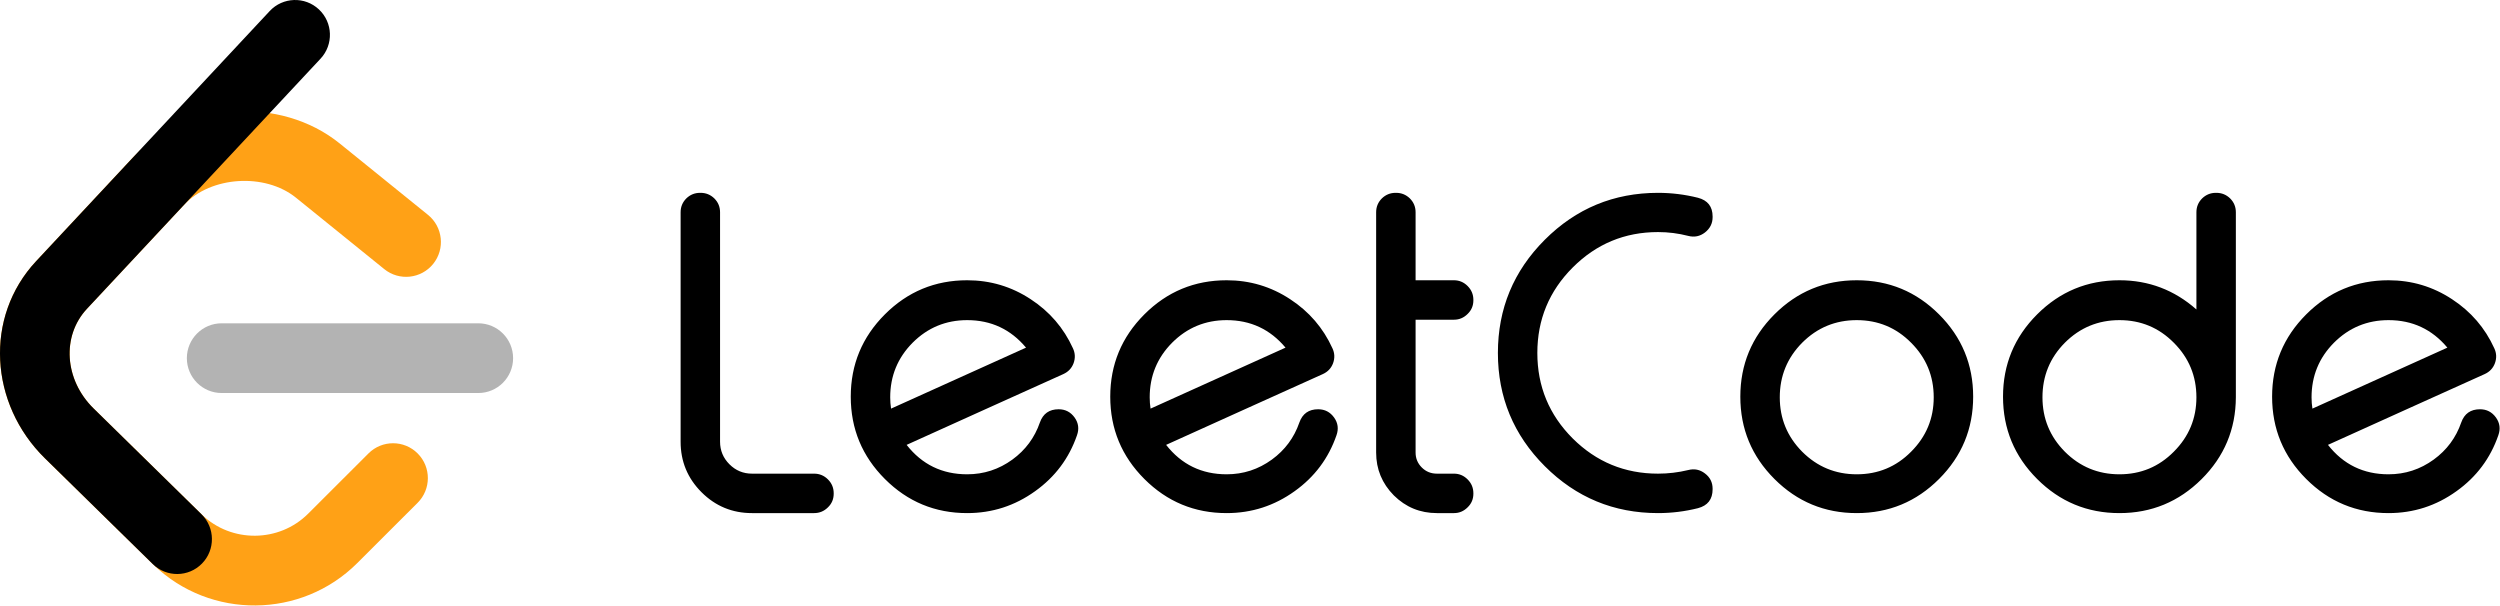
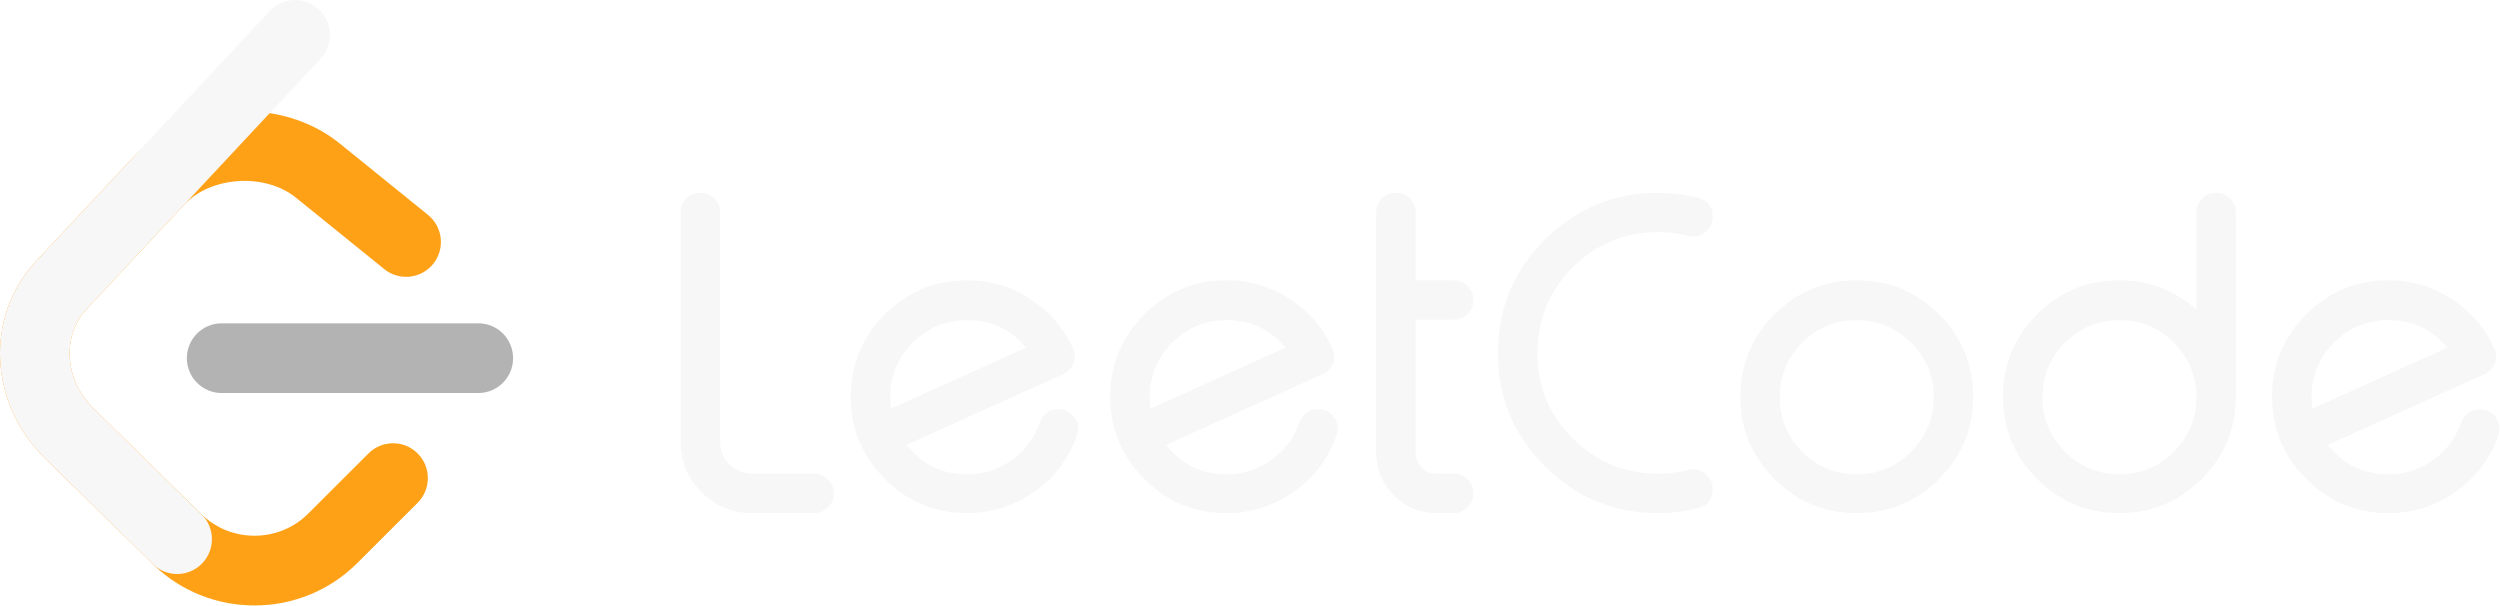
<svg xmlns="http://www.w3.org/2000/svg" width="458px" height="111px" viewBox="0 0 458 111" version="1.1">
  <defs />
  <g id="LeetCode’s-new-logo" stroke="none" stroke-width="1" fill="none" fill-rule="evenodd">
-     <g transform="translate(-812, -3714)" id="logo_english_dark">
-       <g transform="translate(812, 3714)">
+     <g transform="translate(-812.f7f7f7, -3714.f7f7f7)" id="logo_english_dark">
+       <g transform="translate(812.f7f7f7, 3714.f7f7f7)">
        <g id="Logo_English">
          <g id="Group-10">
            <path d="M67.507,83.066 C70.001,80.576 74.037,80.583 76.523,83.081 C79.009,85.579 79.002,89.623 76.508,92.113 L65.435,103.17 C55.219,113.371 38.56,113.519 28.172,103.513 C28.112,103.456 23.487,98.92 8.227,83.957 C-1.925,74.003 -2.936,58.075 6.617,47.846 L24.429,28.775 C33.91,18.622 51.387,17.512 62.228,26.279 L78.405,39.362 C81.145,41.578 81.573,45.598 79.361,48.343 C77.149,51.087 73.135,51.516 70.396,49.3 L54.219,36.217 C48.549,31.633 38.632,32.262 33.74,37.501 L15.928,56.573 C11.277,61.552 11.787,69.574 17.146,74.829 C28.352,85.817 36.987,94.285 36.997,94.294 C42.398,99.496 51.131,99.418 56.434,94.123 L67.507,83.066 Z" id="Combined-Shape" fill="#FFA116" fill-rule="nonzero" />
            <path d="M40.607,72.001 C37.086,72.001 34.232,69.142 34.232,65.615 C34.232,62.088 37.086,59.229 40.607,59.229 L87.625,59.229 C91.146,59.229 94,62.088 94,65.615 C94,69.142 91.146,72.001 87.625,72.001 L40.607,72.001 Z" id="Path-2" fill="#B3B3B3" />
-             <path d="M49.412,2.023 C51.818,-0.552 55.852,-0.687 58.423,1.723 C60.995,4.132 61.129,8.174 58.724,10.75 L15.928,56.573 C11.277,61.552 11.787,69.574 17.146,74.829 L36.909,94.209 C39.426,96.676 39.469,100.72 37.006,103.24 C34.543,105.761 30.506,105.804 27.99,103.337 L8.227,83.957 C-1.925,74.002 -2.936,58.074 6.618,47.846 L49.412,2.023 Z" id="Stroke-3" fill="#000000" />
+             <path d="M49.412,2.023 C51.818,-0.552 55.852,-0.687 58.423,1.723 C60.995,4.132 61.129,8.174 58.724,10.75 L15.928,56.573 C11.277,61.552 11.787,69.574 17.146,74.829 L36.909,94.209 C39.426,96.676 39.469,100.72 37.006,103.24 C34.543,105.761 30.506,105.804 27.99,103.337 L8.227,83.957 C-1.925,74.002 -2.936,58.074 6.618,47.846 L49.412,2.023 Z" id="Stroke-3" fill="#f7f7f7" />
          </g>
-           <path d="M131.914,38.883 L131.914,80.914 C131.914,82.529 132.487,83.909 133.633,85.055 C134.779,86.201 136.159,86.773 137.773,86.773 L149.141,86.773 C150.13,86.773 150.977,87.125 151.68,87.828 C152.383,88.531 152.734,89.378 152.734,90.367 L152.734,90.445 C152.734,91.435 152.383,92.268 151.68,92.945 C150.977,93.648 150.13,94 149.141,94 L137.773,94 C134.154,94 131.068,92.724 128.516,90.172 C125.964,87.62 124.688,84.534 124.688,80.914 L124.688,38.883 C124.688,37.893 125.039,37.047 125.742,36.344 C126.445,35.667 127.279,35.328 128.242,35.328 L128.359,35.328 C129.323,35.328 130.156,35.667 130.859,36.344 C131.563,37.047 131.914,37.893 131.914,38.883 Z M177.188,58.648 C173.281,58.648 169.948,60.029 167.188,62.789 C164.453,65.549 163.086,68.883 163.086,72.789 C163.086,73.492 163.138,74.182 163.242,74.859 L187.969,63.688 C185.156,60.328 181.563,58.648 177.188,58.648 Z M196.562,63.805 C196.979,64.69 197.018,65.602 196.68,66.539 C196.341,67.451 195.716,68.115 194.805,68.531 C191.159,70.172 186.367,72.333 180.43,75.016 C173.06,78.349 168.281,80.51 166.094,81.5 C168.906,85.094 172.604,86.891 177.188,86.891 C180.234,86.891 182.995,85.992 185.469,84.195 C187.865,82.451 189.544,80.185 190.508,77.398 C191.081,75.784 192.227,74.977 193.945,74.977 C195.169,74.977 196.146,75.484 196.875,76.5 C197.578,77.49 197.721,78.57 197.305,79.742 C195.846,83.961 193.294,87.372 189.648,89.977 C185.924,92.659 181.771,94 177.188,94 C171.302,94 166.276,91.917 162.109,87.75 C157.943,83.583 155.859,78.557 155.859,72.672 C155.859,66.786 157.943,61.76 162.109,57.594 C166.276,53.427 171.302,51.344 177.188,51.344 C181.432,51.344 185.312,52.503 188.828,54.82 C192.292,57.086 194.87,60.081 196.562,63.805 Z M224.727,58.648 C220.82,58.648 217.487,60.029 214.727,62.789 C211.992,65.549 210.625,68.883 210.625,72.789 C210.625,73.492 210.677,74.182 210.781,74.859 L235.508,63.688 C232.695,60.328 229.102,58.648 224.727,58.648 Z M244.102,63.805 C244.518,64.69 244.557,65.602 244.219,66.539 C243.88,67.451 243.255,68.115 242.344,68.531 C238.698,70.172 233.906,72.333 227.969,75.016 C220.599,78.349 215.82,80.51 213.633,81.5 C216.445,85.094 220.143,86.891 224.727,86.891 C227.773,86.891 230.534,85.992 233.008,84.195 C235.404,82.451 237.083,80.185 238.047,77.398 C238.62,75.784 239.766,74.977 241.484,74.977 C242.708,74.977 243.685,75.484 244.414,76.5 C245.117,77.49 245.26,78.57 244.844,79.742 C243.385,83.961 240.833,87.372 237.188,89.977 C233.464,92.659 229.31,94 224.727,94 C218.841,94 213.815,91.917 209.648,87.75 C205.482,83.583 203.398,78.557 203.398,72.672 C203.398,66.786 205.482,61.76 209.648,57.594 C213.815,53.427 218.841,51.344 224.727,51.344 C228.971,51.344 232.852,52.503 236.367,54.82 C239.831,57.086 242.409,60.081 244.102,63.805 Z M255.781,35.328 C256.745,35.328 257.578,35.667 258.281,36.344 C258.984,37.047 259.336,37.893 259.336,38.883 L259.336,51.344 L266.367,51.344 C267.331,51.344 268.164,51.695 268.867,52.398 C269.57,53.102 269.922,53.948 269.922,54.938 L269.922,55.016 C269.922,56.005 269.57,56.839 268.867,57.516 C268.164,58.219 267.331,58.57 266.367,58.57 L259.336,58.57 L259.336,82.906 C259.336,83.974 259.714,84.885 260.469,85.641 C261.224,86.396 262.148,86.773 263.242,86.773 L266.367,86.773 C267.331,86.773 268.164,87.125 268.867,87.828 C269.57,88.531 269.922,89.378 269.922,90.367 L269.922,90.445 C269.922,91.435 269.57,92.268 268.867,92.945 C268.164,93.648 267.331,94 266.367,94 L263.242,94 C260.169,94 257.539,92.919 255.352,90.758 C253.19,88.57 252.109,85.953 252.109,82.906 L252.109,38.883 C252.109,37.893 252.461,37.047 253.164,36.344 C253.867,35.667 254.701,35.328 255.664,35.328 L255.781,35.328 Z M303.75,35.328 C306.224,35.328 308.659,35.628 311.055,36.227 C312.852,36.695 313.75,37.841 313.75,39.664 L313.75,39.781 C313.75,40.927 313.281,41.865 312.344,42.594 C311.432,43.297 310.417,43.505 309.297,43.219 C307.474,42.75 305.625,42.516 303.75,42.516 C297.656,42.516 292.448,44.677 288.125,49 C283.802,53.323 281.641,58.544 281.641,64.664 C281.641,70.784 283.802,76.005 288.125,80.328 C292.448,84.625 297.656,86.773 303.75,86.773 C305.625,86.773 307.474,86.552 309.297,86.109 C310.417,85.823 311.432,86.031 312.344,86.734 C313.281,87.438 313.75,88.375 313.75,89.547 L313.75,89.625 C313.75,91.474 312.852,92.633 311.055,93.102 C308.659,93.701 306.224,94 303.75,94 C295.651,94 288.737,91.135 283.008,85.406 C277.279,79.677 274.414,72.763 274.414,64.664 C274.414,56.565 277.279,49.651 283.008,43.922 C288.737,38.193 295.651,35.328 303.75,35.328 Z M340.156,58.648 C336.25,58.648 332.917,60.029 330.156,62.789 C327.422,65.549 326.055,68.883 326.055,72.789 C326.055,76.669 327.422,79.99 330.156,82.75 C332.917,85.51 336.25,86.891 340.156,86.891 C344.063,86.891 347.383,85.51 350.117,82.75 C352.878,79.99 354.258,76.669 354.258,72.789 C354.258,68.883 352.878,65.549 350.117,62.789 C347.383,60.029 344.063,58.648 340.156,58.648 Z M340.156,51.344 C346.042,51.344 351.068,53.427 355.234,57.594 C359.401,61.76 361.484,66.786 361.484,72.672 C361.484,78.557 359.401,83.583 355.234,87.75 C351.068,91.917 346.042,94 340.156,94 C334.271,94 329.245,91.917 325.078,87.75 C320.911,83.583 318.828,78.557 318.828,72.672 C318.828,66.786 320.911,61.76 325.078,57.594 C329.245,53.427 334.271,51.344 340.156,51.344 Z M388.281,58.648 C384.375,58.648 381.042,60.029 378.281,62.789 C375.547,65.549 374.18,68.883 374.18,72.789 C374.18,76.669 375.547,79.99 378.281,82.75 C381.042,85.51 384.375,86.891 388.281,86.891 C392.188,86.891 395.508,85.51 398.242,82.75 C401.003,79.99 402.383,76.669 402.383,72.789 C402.383,68.883 401.003,65.549 398.242,62.789 C395.508,60.029 392.188,58.648 388.281,58.648 Z M406.055,35.328 C407.018,35.328 407.852,35.667 408.555,36.344 C409.258,37.047 409.609,37.893 409.609,38.883 L409.609,72.789 C409.583,78.648 407.487,83.648 403.32,87.789 C399.154,91.93 394.141,94 388.281,94 C382.396,94 377.37,91.917 373.203,87.75 C369.036,83.583 366.953,78.557 366.953,72.672 C366.953,66.786 369.036,61.76 373.203,57.594 C377.37,53.427 382.396,51.344 388.281,51.344 C393.646,51.344 398.346,53.128 402.383,56.695 L402.383,38.883 C402.383,37.893 402.734,37.047 403.438,36.344 C404.141,35.667 404.974,35.328 405.938,35.328 L406.055,35.328 Z M437.578,58.648 C433.672,58.648 430.339,60.029 427.578,62.789 C424.844,65.549 423.477,68.883 423.477,72.789 C423.477,73.492 423.529,74.182 423.633,74.859 L448.359,63.688 C445.547,60.328 441.953,58.648 437.578,58.648 Z M456.953,63.805 C457.37,64.69 457.409,65.602 457.07,66.539 C456.732,67.451 456.107,68.115 455.195,68.531 C451.549,70.172 446.758,72.333 440.82,75.016 C433.45,78.349 428.672,80.51 426.484,81.5 C429.297,85.094 432.995,86.891 437.578,86.891 C440.625,86.891 443.385,85.992 445.859,84.195 C448.255,82.451 449.935,80.185 450.898,77.398 C451.471,75.784 452.617,74.977 454.336,74.977 C455.56,74.977 456.536,75.484 457.266,76.5 C457.969,77.49 458.112,78.57 457.695,79.742 C456.237,83.961 453.685,87.372 450.039,89.977 C446.315,92.659 442.161,94 437.578,94 C431.693,94 426.667,91.917 422.5,87.75 C418.333,83.583 416.25,78.557 416.25,72.672 C416.25,66.786 418.333,61.76 422.5,57.594 C426.667,53.427 431.693,51.344 437.578,51.344 C441.823,51.344 445.703,52.503 449.219,54.82 C452.682,57.086 455.26,60.081 456.953,63.805 Z" id="LeetCode" fill="#000000" />
+           <path d="M131.914,38.883 L131.914,80.914 C131.914,82.529 132.487,83.909 133.633,85.055 C134.779,86.201 136.159,86.773 137.773,86.773 L149.141,86.773 C150.13,86.773 150.977,87.125 151.68,87.828 C152.383,88.531 152.734,89.378 152.734,90.367 L152.734,90.445 C152.734,91.435 152.383,92.268 151.68,92.945 C150.977,93.648 150.13,94 149.141,94 L137.773,94 C134.154,94 131.068,92.724 128.516,90.172 C125.964,87.62 124.688,84.534 124.688,80.914 L124.688,38.883 C124.688,37.893 125.039,37.047 125.742,36.344 C126.445,35.667 127.279,35.328 128.242,35.328 L128.359,35.328 C129.323,35.328 130.156,35.667 130.859,36.344 C131.563,37.047 131.914,37.893 131.914,38.883 Z M177.188,58.648 C173.281,58.648 169.948,60.029 167.188,62.789 C164.453,65.549 163.086,68.883 163.086,72.789 C163.086,73.492 163.138,74.182 163.242,74.859 L187.969,63.688 C185.156,60.328 181.563,58.648 177.188,58.648 Z M196.562,63.805 C196.979,64.69 197.018,65.602 196.68,66.539 C196.341,67.451 195.716,68.115 194.805,68.531 C191.159,70.172 186.367,72.333 180.43,75.016 C173.06,78.349 168.281,80.51 166.094,81.5 C168.906,85.094 172.604,86.891 177.188,86.891 C180.234,86.891 182.995,85.992 185.469,84.195 C187.865,82.451 189.544,80.185 190.508,77.398 C191.081,75.784 192.227,74.977 193.945,74.977 C195.169,74.977 196.146,75.484 196.875,76.5 C197.578,77.49 197.721,78.57 197.305,79.742 C195.846,83.961 193.294,87.372 189.648,89.977 C185.924,92.659 181.771,94 177.188,94 C171.302,94 166.276,91.917 162.109,87.75 C157.943,83.583 155.859,78.557 155.859,72.672 C155.859,66.786 157.943,61.76 162.109,57.594 C166.276,53.427 171.302,51.344 177.188,51.344 C181.432,51.344 185.312,52.503 188.828,54.82 C192.292,57.086 194.87,60.081 196.562,63.805 Z M224.727,58.648 C220.82,58.648 217.487,60.029 214.727,62.789 C211.992,65.549 210.625,68.883 210.625,72.789 C210.625,73.492 210.677,74.182 210.781,74.859 L235.508,63.688 C232.695,60.328 229.102,58.648 224.727,58.648 Z M244.102,63.805 C244.518,64.69 244.557,65.602 244.219,66.539 C243.88,67.451 243.255,68.115 242.344,68.531 C238.698,70.172 233.906,72.333 227.969,75.016 C220.599,78.349 215.82,80.51 213.633,81.5 C216.445,85.094 220.143,86.891 224.727,86.891 C227.773,86.891 230.534,85.992 233.008,84.195 C235.404,82.451 237.083,80.185 238.047,77.398 C238.62,75.784 239.766,74.977 241.484,74.977 C242.708,74.977 243.685,75.484 244.414,76.5 C245.117,77.49 245.26,78.57 244.844,79.742 C243.385,83.961 240.833,87.372 237.188,89.977 C233.464,92.659 229.31,94 224.727,94 C218.841,94 213.815,91.917 209.648,87.75 C205.482,83.583 203.398,78.557 203.398,72.672 C203.398,66.786 205.482,61.76 209.648,57.594 C213.815,53.427 218.841,51.344 224.727,51.344 C228.971,51.344 232.852,52.503 236.367,54.82 C239.831,57.086 242.409,60.081 244.102,63.805 Z M255.781,35.328 C256.745,35.328 257.578,35.667 258.281,36.344 C258.984,37.047 259.336,37.893 259.336,38.883 L259.336,51.344 L266.367,51.344 C267.331,51.344 268.164,51.695 268.867,52.398 C269.57,53.102 269.922,53.948 269.922,54.938 L269.922,55.016 C269.922,56.005 269.57,56.839 268.867,57.516 C268.164,58.219 267.331,58.57 266.367,58.57 L259.336,58.57 L259.336,82.906 C259.336,83.974 259.714,84.885 260.469,85.641 C261.224,86.396 262.148,86.773 263.242,86.773 L266.367,86.773 C267.331,86.773 268.164,87.125 268.867,87.828 C269.57,88.531 269.922,89.378 269.922,90.367 L269.922,90.445 C269.922,91.435 269.57,92.268 268.867,92.945 C268.164,93.648 267.331,94 266.367,94 L263.242,94 C260.169,94 257.539,92.919 255.352,90.758 C253.19,88.57 252.109,85.953 252.109,82.906 L252.109,38.883 C252.109,37.893 252.461,37.047 253.164,36.344 C253.867,35.667 254.701,35.328 255.664,35.328 L255.781,35.328 Z M303.75,35.328 C306.224,35.328 308.659,35.628 311.055,36.227 C312.852,36.695 313.75,37.841 313.75,39.664 L313.75,39.781 C313.75,40.927 313.281,41.865 312.344,42.594 C311.432,43.297 310.417,43.505 309.297,43.219 C307.474,42.75 305.625,42.516 303.75,42.516 C297.656,42.516 292.448,44.677 288.125,49 C283.802,53.323 281.641,58.544 281.641,64.664 C281.641,70.784 283.802,76.005 288.125,80.328 C292.448,84.625 297.656,86.773 303.75,86.773 C305.625,86.773 307.474,86.552 309.297,86.109 C310.417,85.823 311.432,86.031 312.344,86.734 C313.281,87.438 313.75,88.375 313.75,89.547 L313.75,89.625 C313.75,91.474 312.852,92.633 311.055,93.102 C308.659,93.701 306.224,94 303.75,94 C295.651,94 288.737,91.135 283.008,85.406 C277.279,79.677 274.414,72.763 274.414,64.664 C274.414,56.565 277.279,49.651 283.008,43.922 C288.737,38.193 295.651,35.328 303.75,35.328 Z M340.156,58.648 C336.25,58.648 332.917,60.029 330.156,62.789 C327.422,65.549 326.055,68.883 326.055,72.789 C326.055,76.669 327.422,79.99 330.156,82.75 C332.917,85.51 336.25,86.891 340.156,86.891 C344.063,86.891 347.383,85.51 350.117,82.75 C352.878,79.99 354.258,76.669 354.258,72.789 C354.258,68.883 352.878,65.549 350.117,62.789 C347.383,60.029 344.063,58.648 340.156,58.648 Z M340.156,51.344 C346.042,51.344 351.068,53.427 355.234,57.594 C359.401,61.76 361.484,66.786 361.484,72.672 C361.484,78.557 359.401,83.583 355.234,87.75 C351.068,91.917 346.042,94 340.156,94 C334.271,94 329.245,91.917 325.078,87.75 C320.911,83.583 318.828,78.557 318.828,72.672 C318.828,66.786 320.911,61.76 325.078,57.594 C329.245,53.427 334.271,51.344 340.156,51.344 Z M388.281,58.648 C384.375,58.648 381.042,60.029 378.281,62.789 C375.547,65.549 374.18,68.883 374.18,72.789 C374.18,76.669 375.547,79.99 378.281,82.75 C381.042,85.51 384.375,86.891 388.281,86.891 C392.188,86.891 395.508,85.51 398.242,82.75 C401.003,79.99 402.383,76.669 402.383,72.789 C402.383,68.883 401.003,65.549 398.242,62.789 C395.508,60.029 392.188,58.648 388.281,58.648 Z M406.055,35.328 C407.018,35.328 407.852,35.667 408.555,36.344 C409.258,37.047 409.609,37.893 409.609,38.883 L409.609,72.789 C409.583,78.648 407.487,83.648 403.32,87.789 C399.154,91.93 394.141,94 388.281,94 C382.396,94 377.37,91.917 373.203,87.75 C369.036,83.583 366.953,78.557 366.953,72.672 C366.953,66.786 369.036,61.76 373.203,57.594 C377.37,53.427 382.396,51.344 388.281,51.344 C393.646,51.344 398.346,53.128 402.383,56.695 L402.383,38.883 C402.383,37.893 402.734,37.047 403.438,36.344 C404.141,35.667 404.974,35.328 405.938,35.328 L406.055,35.328 Z M437.578,58.648 C433.672,58.648 430.339,60.029 427.578,62.789 C424.844,65.549 423.477,68.883 423.477,72.789 C423.477,73.492 423.529,74.182 423.633,74.859 L448.359,63.688 C445.547,60.328 441.953,58.648 437.578,58.648 Z M456.953,63.805 C457.37,64.69 457.409,65.602 457.07,66.539 C456.732,67.451 456.107,68.115 455.195,68.531 C451.549,70.172 446.758,72.333 440.82,75.016 C433.45,78.349 428.672,80.51 426.484,81.5 C429.297,85.094 432.995,86.891 437.578,86.891 C440.625,86.891 443.385,85.992 445.859,84.195 C448.255,82.451 449.935,80.185 450.898,77.398 C451.471,75.784 452.617,74.977 454.336,74.977 C455.56,74.977 456.536,75.484 457.266,76.5 C457.969,77.49 458.112,78.57 457.695,79.742 C456.237,83.961 453.685,87.372 450.039,89.977 C446.315,92.659 442.161,94 437.578,94 C431.693,94 426.667,91.917 422.5,87.75 C418.333,83.583 416.25,78.557 416.25,72.672 C416.25,66.786 418.333,61.76 422.5,57.594 C426.667,53.427 431.693,51.344 437.578,51.344 C441.823,51.344 445.703,52.503 449.219,54.82 C452.682,57.086 455.26,60.081 456.953,63.805 Z" id="LeetCode" fill="#f7f7f7" />
        </g>
      </g>
    </g>
  </g>
</svg>
